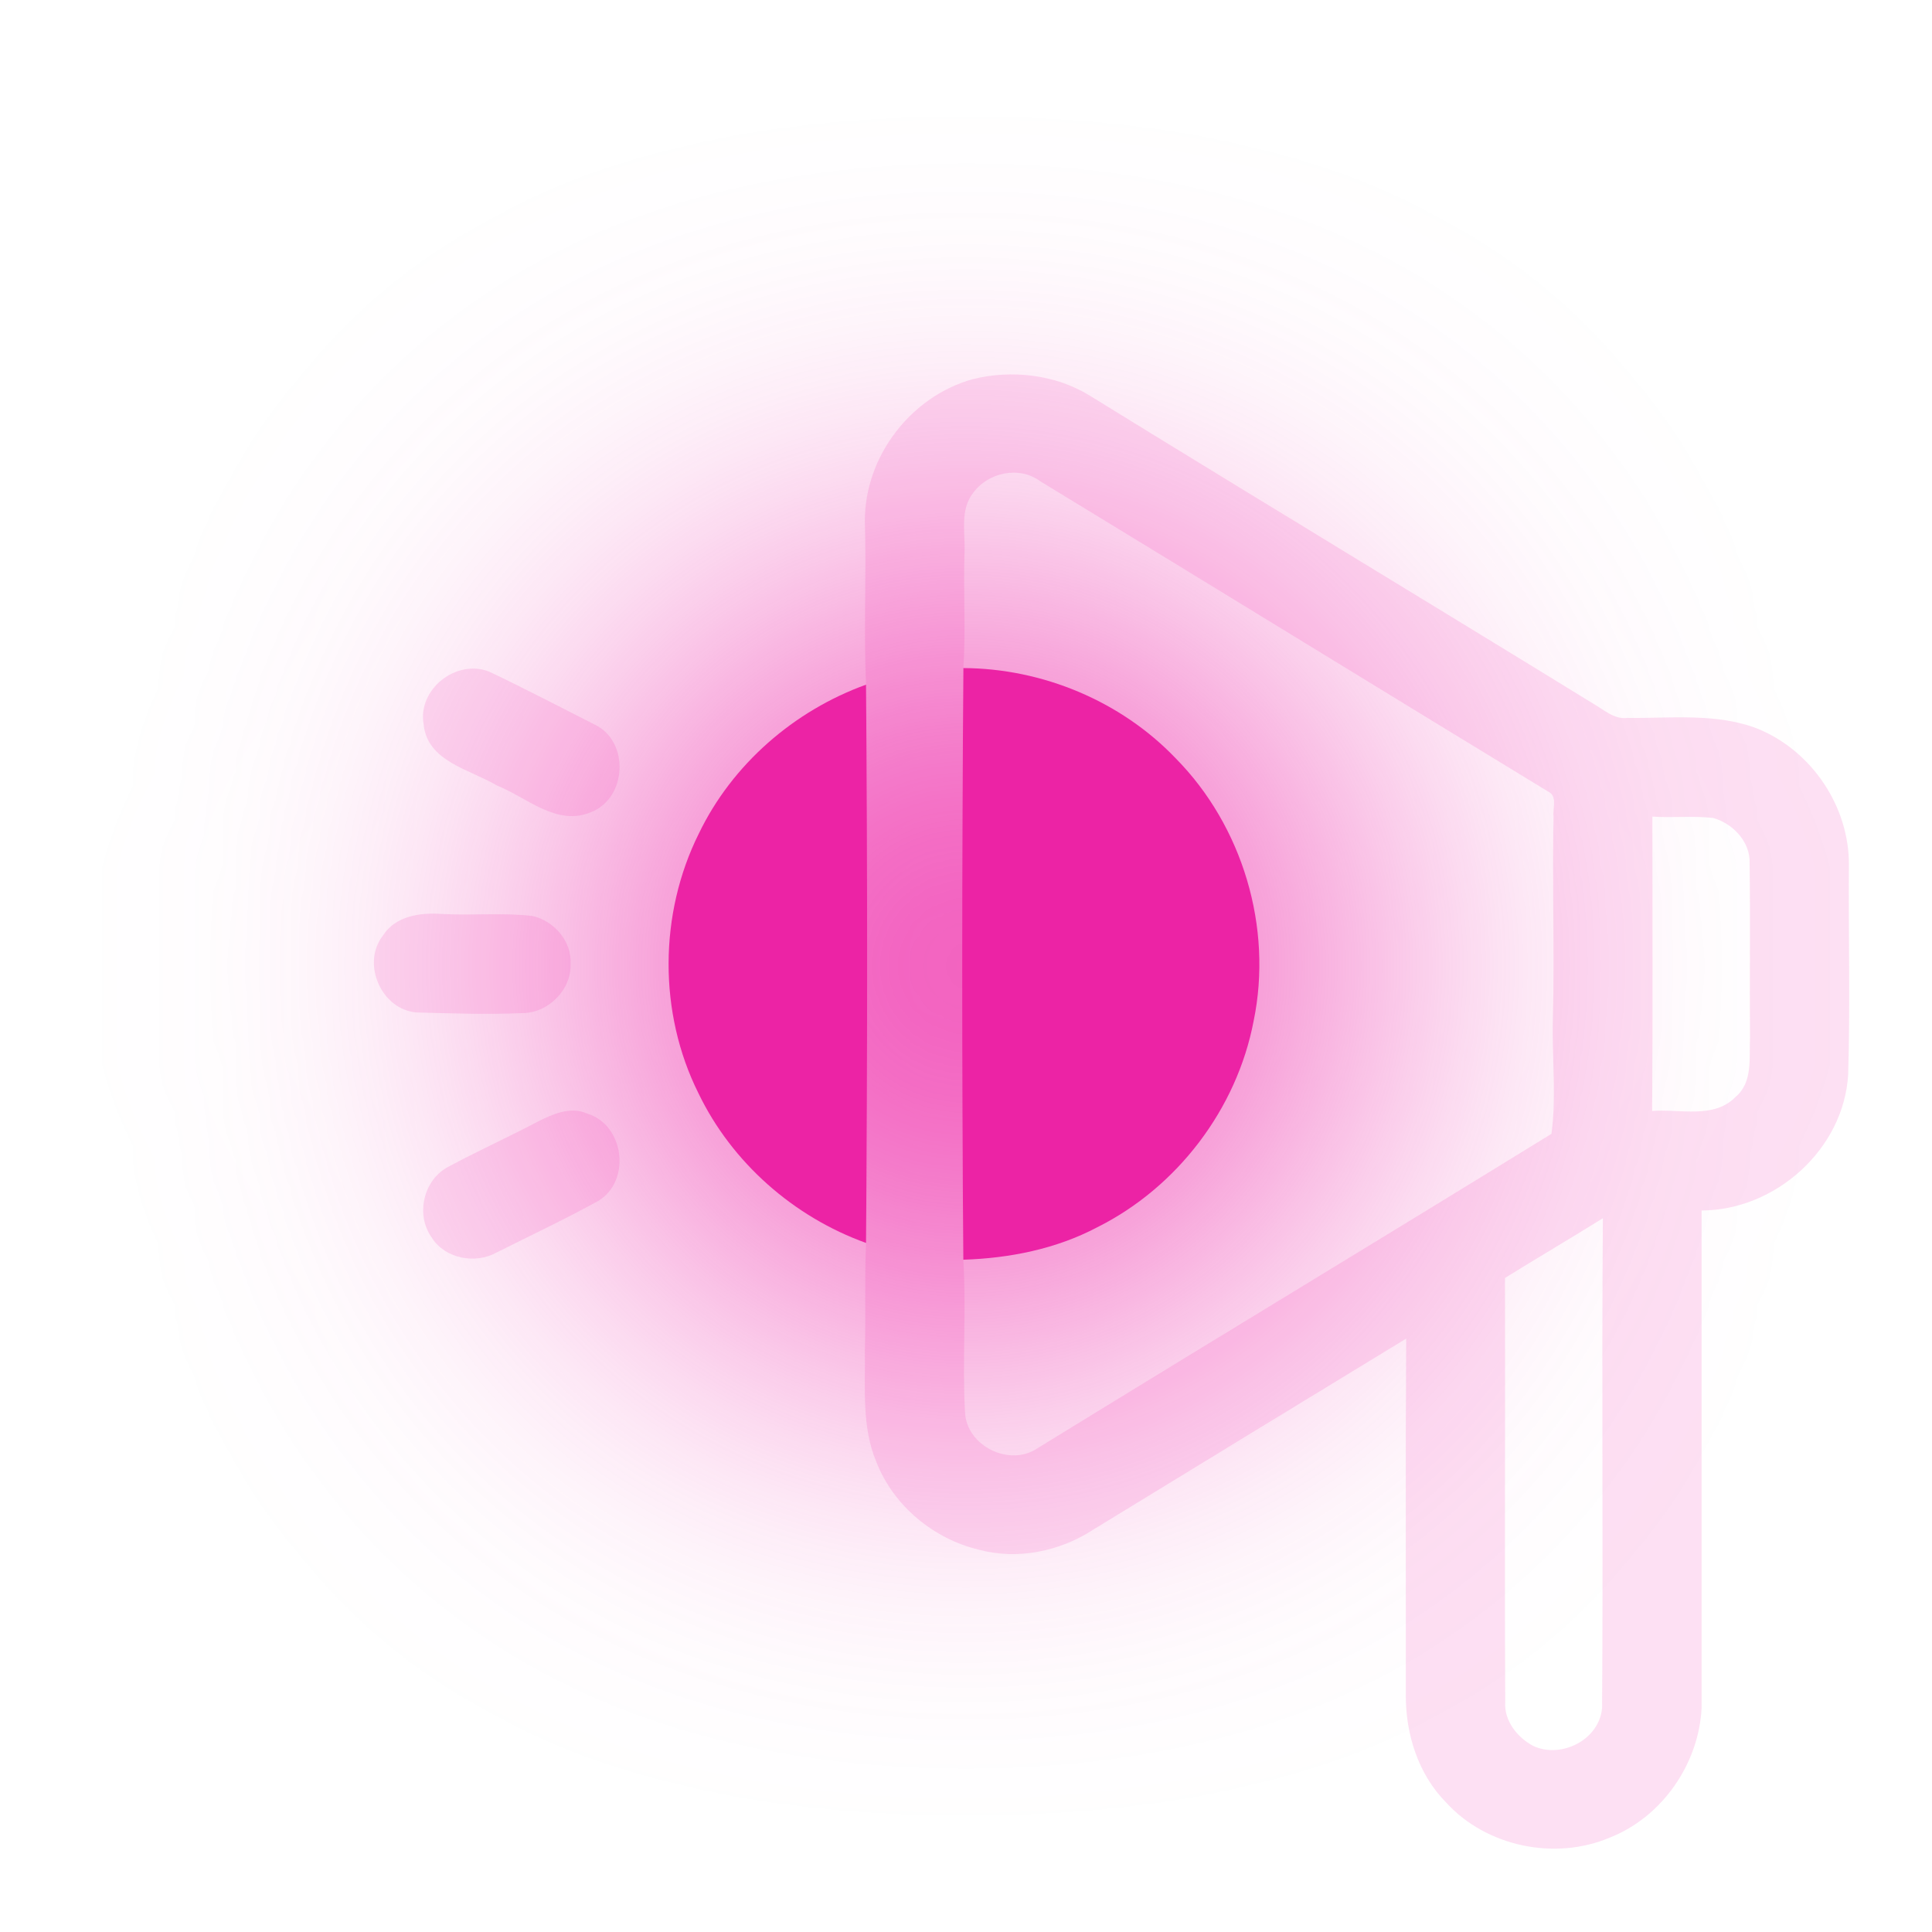
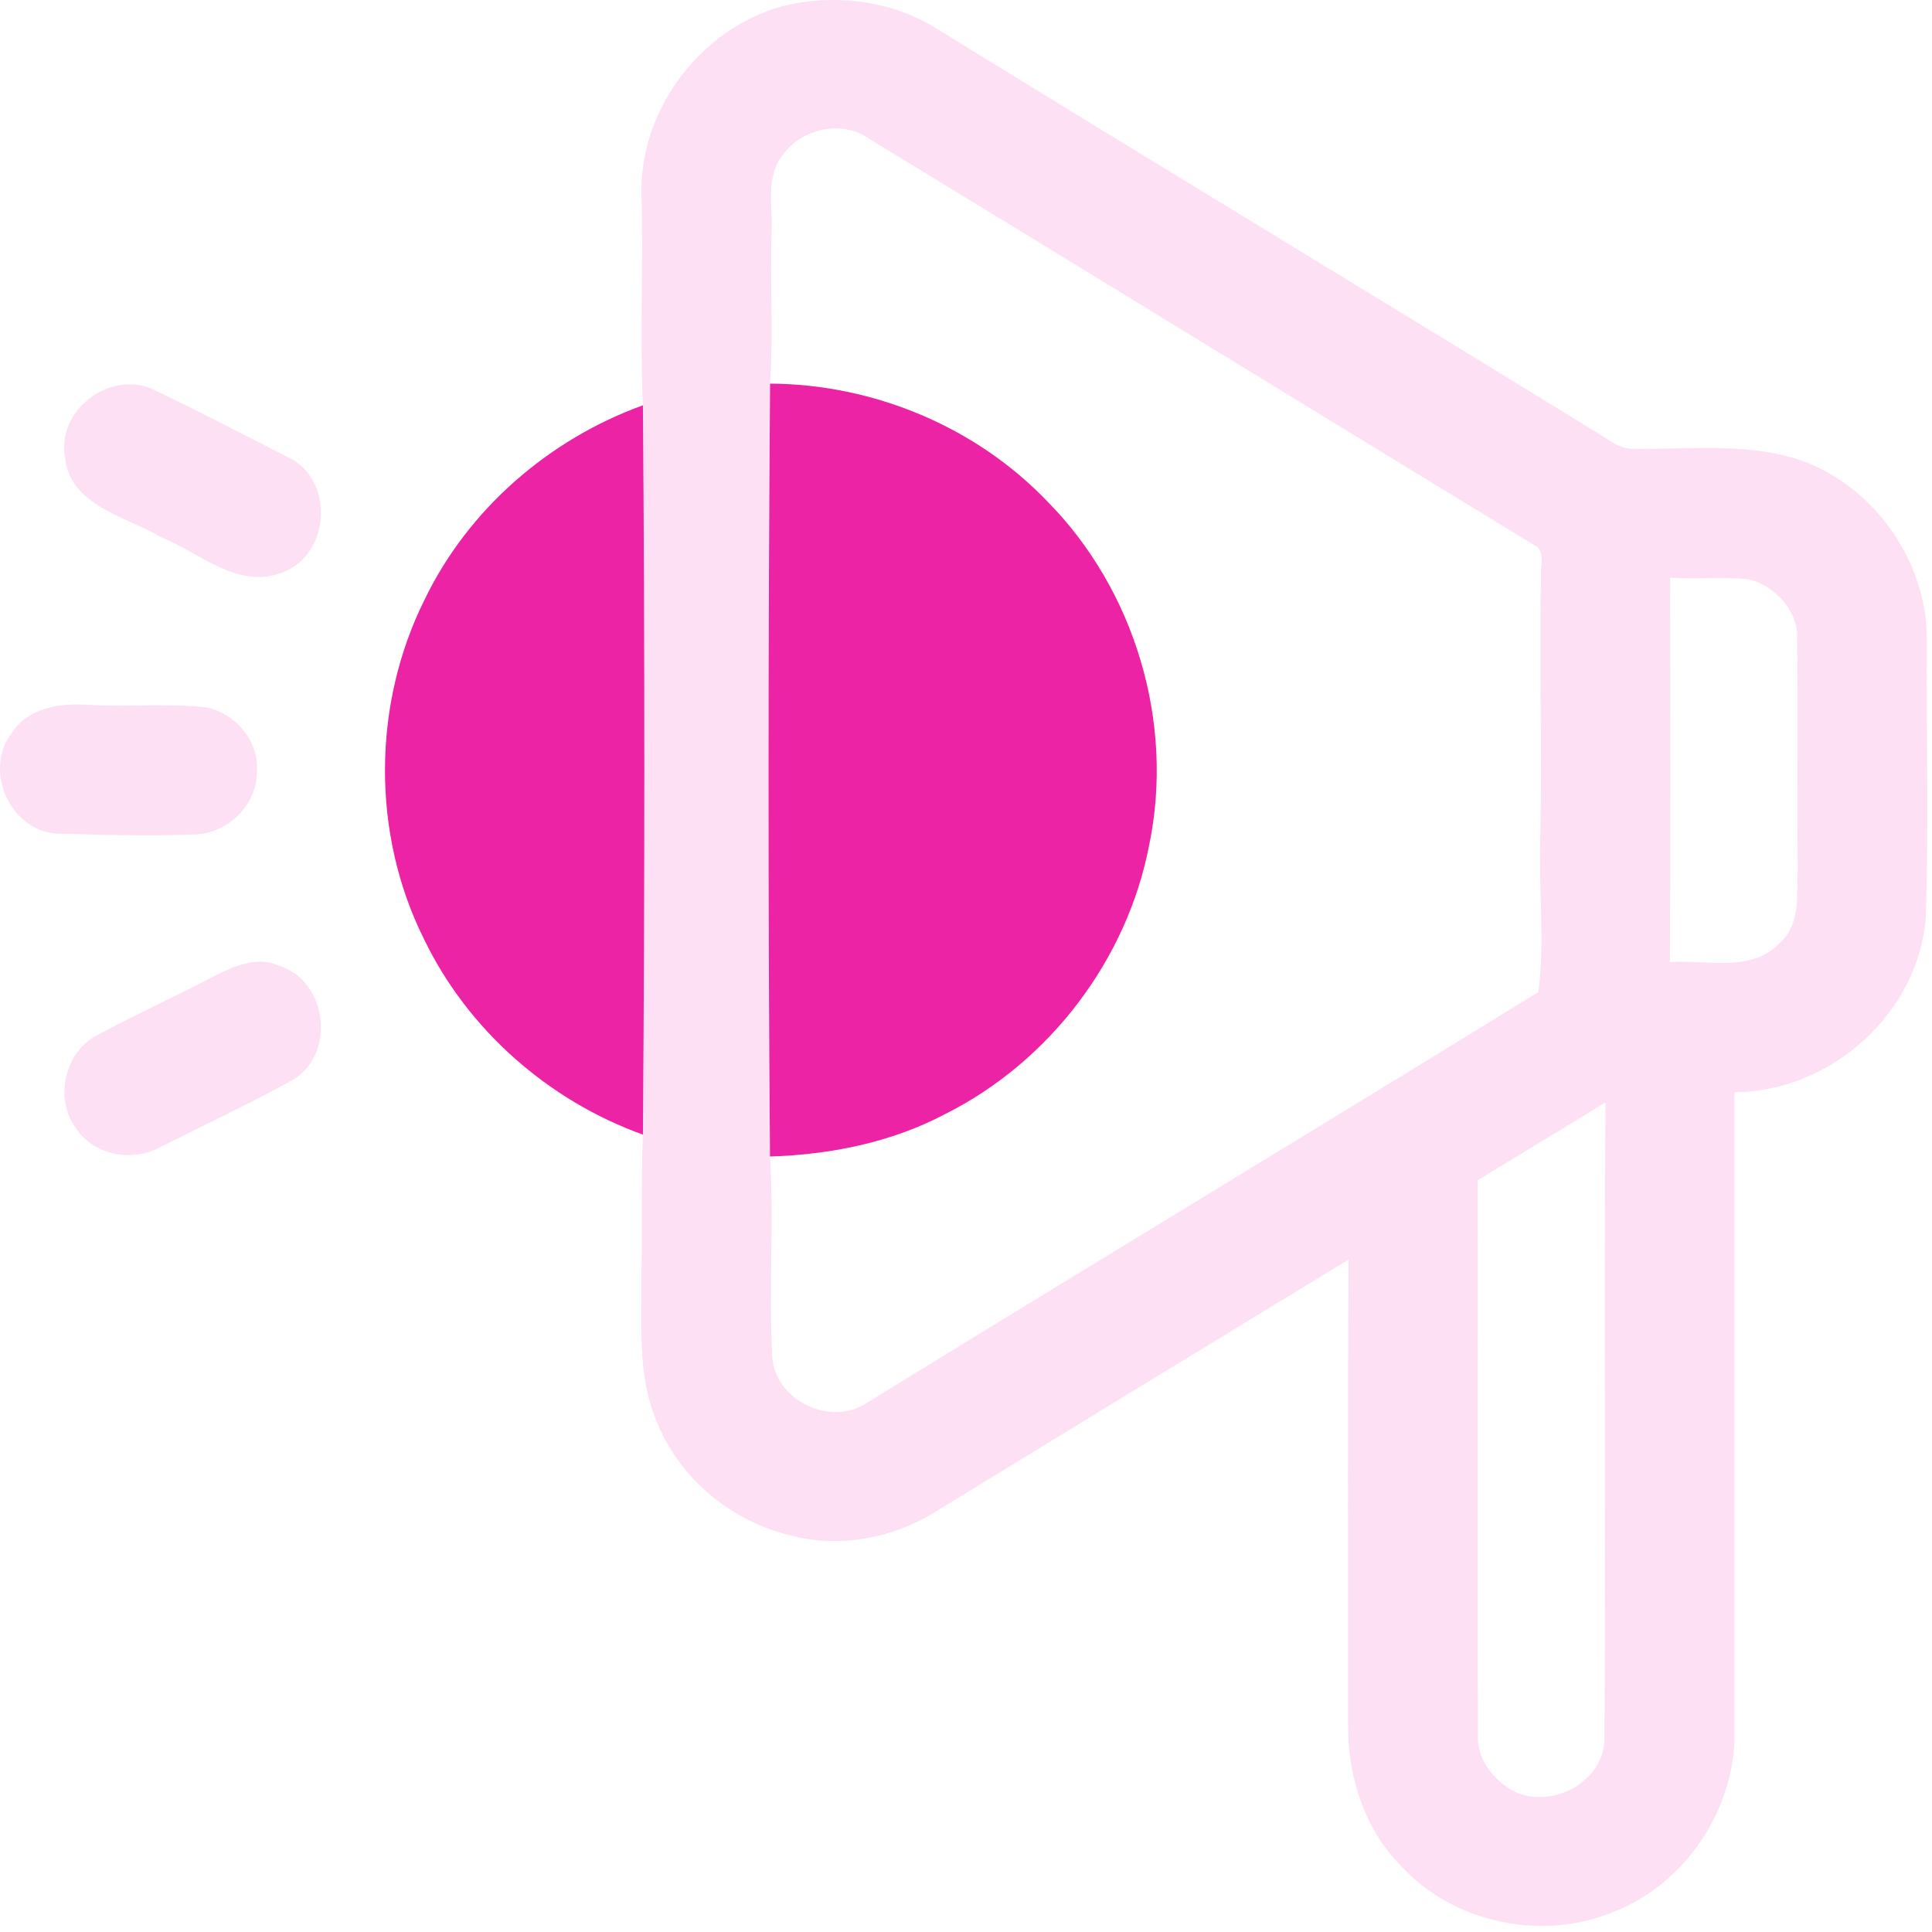
- <svg xmlns="http://www.w3.org/2000/svg" width="226" height="226" viewBox="0 0 226 226" fill="none">
-   <g filter="url(#filter0_f_238_16)">
-     <circle cx="113" cy="113" r="46" fill="#EC23A5" fill-opacity="0.75" />
-   </g>
-   <path d="M127.42 46.244C123.388 43.793 118.342 43.225 113.792 44.354C106.547 46.352 101.135 53.417 101.171 60.957C101.358 67.332 101.02 73.722 101.308 80.09C101.48 101.854 101.473 123.632 101.308 145.396C101.128 149.593 101.279 153.798 101.171 158.003C101.236 162.358 100.783 166.922 102.522 171.033C104.52 176.144 109.207 180.025 114.518 181.283C119.032 182.505 123.998 181.47 127.887 178.933C140.077 171.465 152.281 164.026 164.493 156.587C164.399 170.48 164.464 184.366 164.45 198.253C164.421 202.838 165.887 207.532 169.157 210.845C173.858 216.02 181.901 217.68 188.312 214.956C194.443 212.541 198.734 206.317 199.05 199.769C199.043 180.377 199.043 160.993 199.05 141.601C207.697 141.565 215.675 134.435 216.192 125.716C216.444 117.566 216.221 109.401 216.279 101.243C216.351 94.407 211.981 87.881 205.677 85.272C200.797 83.353 195.457 84.05 190.339 83.978C188.779 84.172 187.608 82.994 186.343 82.297C166.735 70.229 147.02 58.341 127.42 46.244ZM121.677 56.292C141.486 68.346 161.237 80.5 181.038 92.56C182.224 93.078 181.621 94.515 181.728 95.486C181.563 103.392 181.858 111.305 181.649 119.219C181.534 123.668 182.081 128.261 181.484 132.631C161.467 144.972 141.32 157.133 121.289 169.459C118.04 171.587 113.073 169.129 112.887 165.226C112.556 159.275 113.052 153.309 112.685 147.358C112.506 124.293 112.52 101.214 112.693 78.149C112.987 73.628 112.678 69.093 112.829 64.565C112.915 62.279 112.29 59.67 113.799 57.708C115.532 55.264 119.219 54.467 121.677 56.292ZM204.657 100.488C204.764 107.453 204.649 114.418 204.714 121.382C204.592 123.74 205.073 126.579 203.032 128.304C200.488 130.927 196.499 129.698 193.264 129.957C193.351 118.478 193.286 107 193.293 95.522C195.665 95.694 198.058 95.407 200.416 95.687C202.551 96.291 204.491 98.203 204.657 100.488ZM187.5 142.506C187.349 161.589 187.543 180.686 187.407 199.769C187.119 203.478 182.684 205.749 179.392 204.254C177.509 203.277 175.914 201.286 176.079 199.058C175.993 182.541 176.093 166.017 176.05 149.492C179.845 147.135 183.705 144.871 187.5 142.506Z" fill="#EC23A5" fill-opacity="0.14" />
-   <path d="M57.176 78.545C53.331 77.086 48.824 80.644 49.557 84.733C49.974 89.096 54.998 90.009 58.125 91.885C61.632 93.279 65.133 96.7 69.136 95.004C73.348 93.358 73.664 86.731 69.582 84.769C65.456 82.677 61.352 80.521 57.176 78.545Z" fill="#EC23A5" fill-opacity="0.14" />
-   <path d="M62.279 107.151C58.743 106.734 55.157 107.122 51.599 106.907C49.119 106.741 46.23 107.158 44.792 109.444C42.241 112.714 44.612 118.141 48.76 118.435C52.842 118.55 56.946 118.687 61.022 118.514C64.076 118.55 66.858 115.826 66.743 112.743C66.901 110.119 64.788 107.69 62.279 107.151Z" fill="#EC23A5" fill-opacity="0.14" />
-   <path d="M68.676 130.259C66.757 129.382 64.644 130.331 62.905 131.208C59.433 133.033 55.854 134.65 52.397 136.512C49.514 138.043 48.602 142.14 50.506 144.77C52.051 147.243 55.602 147.904 58.082 146.517C62.064 144.519 66.103 142.621 69.999 140.472C73.858 138.115 73.039 131.567 68.676 130.259Z" fill="#EC23A5" fill-opacity="0.14" />
-   <path d="M137.525 88.701C131.121 82.002 121.936 78.192 112.693 78.149C112.52 101.214 112.506 124.293 112.685 147.358C118.09 147.185 123.539 146.107 128.354 143.563C137.712 138.884 144.684 129.727 146.646 119.434C148.91 108.509 145.36 96.628 137.525 88.701Z" fill="#EC23A5" />
-   <path d="M101.308 80.09C92.884 83.13 85.646 89.412 81.75 97.505C77.071 106.899 77.007 118.478 81.7 127.88C85.61 136.002 92.848 142.355 101.308 145.396C101.473 123.632 101.48 101.854 101.308 80.09Z" fill="#EC23A5" />
-   <defs>
-     <filter id="filter0_f_238_16" x="0" y="0" width="226" height="226" filterUnits="userSpaceOnUse" color-interpolation-filters="sRGB">
-       <feFlood flood-opacity="0" result="BackgroundImageFix" />
-       <feBlend mode="normal" in="SourceGraphic" in2="BackgroundImageFix" result="shape" />
-       <feGaussianBlur stdDeviation="33.5" result="effect1_foregroundBlur_238_16" />
-     </filter>
-   </defs>
+ <svg xmlns="http://www.w3.org/2000/svg" width="173" height="173" viewBox="0 0 173 173" fill="none">
+   <path d="M83.682 2.447C79.65 -0.004 74.604 -0.572 70.055 0.556C62.81 2.554 57.398 9.62 57.434 17.16C57.62 23.535 57.283 29.924 57.57 36.293C57.743 58.056 57.735 79.834 57.57 101.598C57.39 105.796 57.541 110 57.434 114.205C57.498 118.561 57.045 123.125 58.785 127.236C60.783 132.346 65.469 136.228 70.781 137.485C75.294 138.707 80.261 137.672 84.149 135.135C96.339 127.667 108.544 120.228 120.755 112.789C120.662 126.683 120.727 140.569 120.712 154.455C120.684 159.041 122.15 163.734 125.42 167.048C130.121 172.223 138.164 173.883 144.575 171.159C150.706 168.744 154.997 162.519 155.313 155.972C155.306 136.58 155.306 117.195 155.313 97.803C163.959 97.767 171.938 90.637 172.455 81.919C172.707 73.768 172.484 65.603 172.541 57.445C172.613 50.61 168.243 44.084 161.94 41.475C157.059 39.556 151.719 40.253 146.602 40.181C145.042 40.375 143.87 39.196 142.605 38.499C122.998 26.431 103.283 14.543 83.682 2.447ZM77.939 12.495C97.748 24.548 117.499 36.702 137.301 48.763C138.487 49.28 137.883 50.718 137.991 51.688C137.826 59.594 138.12 67.508 137.912 75.421C137.797 79.87 138.343 84.463 137.747 88.833C117.729 101.174 97.583 113.335 77.551 125.662C74.303 127.789 69.336 125.331 69.149 121.429C68.819 115.477 69.314 109.512 68.948 103.56C68.768 80.496 68.783 57.417 68.955 34.352C69.25 29.831 68.941 25.296 69.092 20.768C69.178 18.482 68.553 15.873 70.062 13.911C71.794 11.467 75.481 10.669 77.939 12.495ZM160.919 56.691C161.027 63.655 160.912 70.62 160.977 77.585C160.854 79.942 161.336 82.781 159.295 84.506C156.75 87.13 152.761 85.901 149.527 86.159C149.613 74.681 149.549 63.203 149.556 51.724C151.928 51.897 154.321 51.609 156.679 51.889C158.813 52.493 160.754 54.405 160.919 56.691ZM143.763 98.709C143.612 117.792 143.806 136.889 143.669 155.972C143.382 159.68 138.947 161.952 135.655 160.457C133.772 159.479 132.176 157.488 132.342 155.26C132.255 138.743 132.356 122.219 132.313 105.695C136.108 103.338 139.968 101.074 143.763 98.709Z" fill="#EC23A5" fill-opacity="0.14" />
+   <path d="M13.439 34.747C9.593 33.288 5.087 36.846 5.82 40.936C6.237 45.298 11.261 46.211 14.387 48.087C17.895 49.482 21.395 52.903 25.399 51.207C29.611 49.561 29.927 42.934 25.844 40.972C21.719 38.88 17.615 36.724 13.439 34.747Z" fill="#EC23A5" fill-opacity="0.14" />
+   <path d="M18.542 63.353C15.006 62.937 11.419 63.325 7.861 63.109C5.382 62.944 2.492 63.361 1.055 65.646C-1.497 68.917 0.875 74.343 5.022 74.638C9.105 74.753 13.209 74.889 17.284 74.717C20.339 74.753 23.12 72.029 23.005 68.945C23.163 66.322 21.05 63.893 18.542 63.353Z" fill="#EC23A5" fill-opacity="0.14" />
+   <path d="M24.939 86.461C23.02 85.585 20.907 86.533 19.167 87.41C15.696 89.236 12.116 90.853 8.659 92.715C5.777 94.245 4.864 98.342 6.769 100.973C8.314 103.445 11.865 104.107 14.344 102.719C18.326 100.721 22.366 98.824 26.261 96.675C30.121 94.317 29.302 87.769 24.939 86.461Z" fill="#EC23A5" fill-opacity="0.14" />
+   <path d="M93.788 44.903C87.384 38.204 78.198 34.395 68.955 34.352C68.783 57.417 68.768 80.496 68.948 103.56C74.353 103.388 79.801 102.31 84.617 99.765C93.975 95.086 100.947 85.929 102.909 75.637C105.173 64.712 101.622 52.831 93.788 44.903Z" fill="#EC23A5" />
+   <path d="M57.57 36.292C49.147 39.333 41.909 45.615 38.013 53.708C33.334 63.102 33.269 74.681 37.963 84.082C41.873 92.204 49.111 98.558 57.57 101.598C57.736 79.834 57.743 58.056 57.57 36.292Z" fill="#EC23A5" />
</svg>
